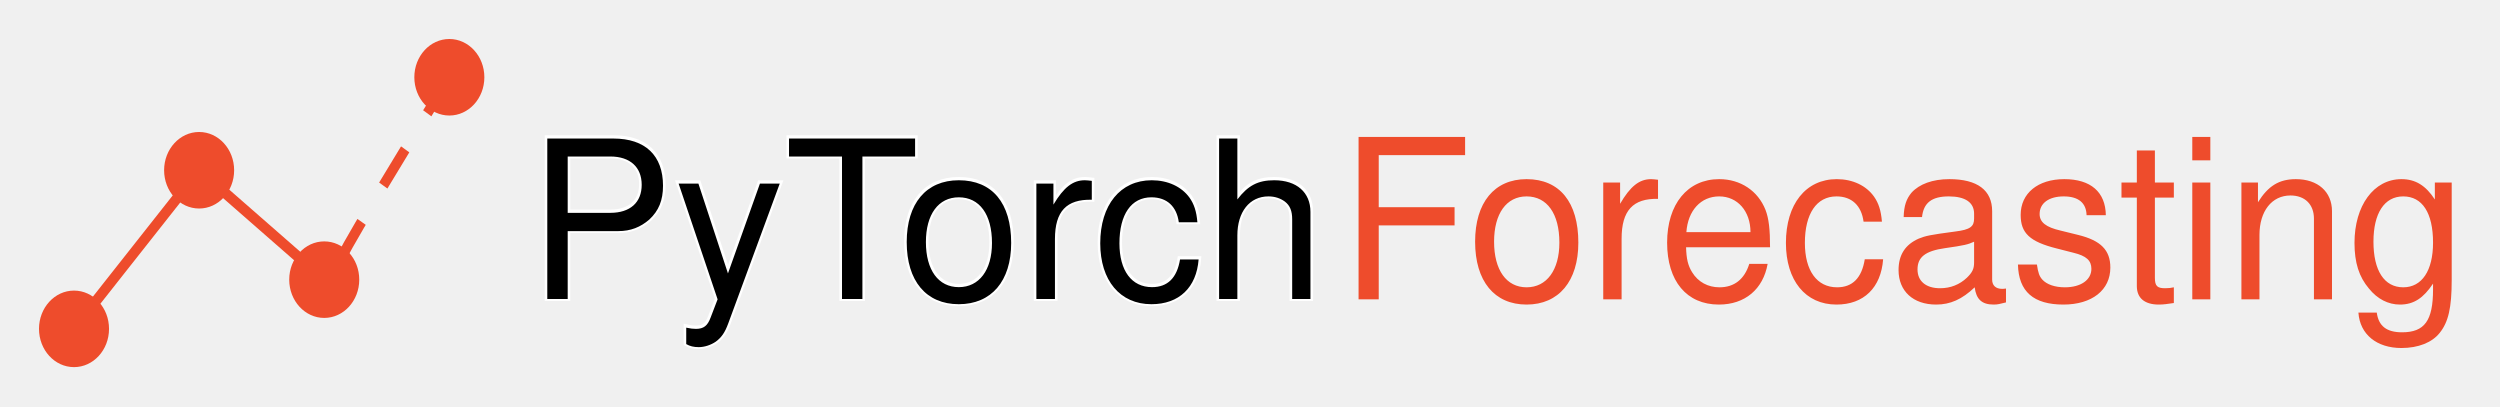
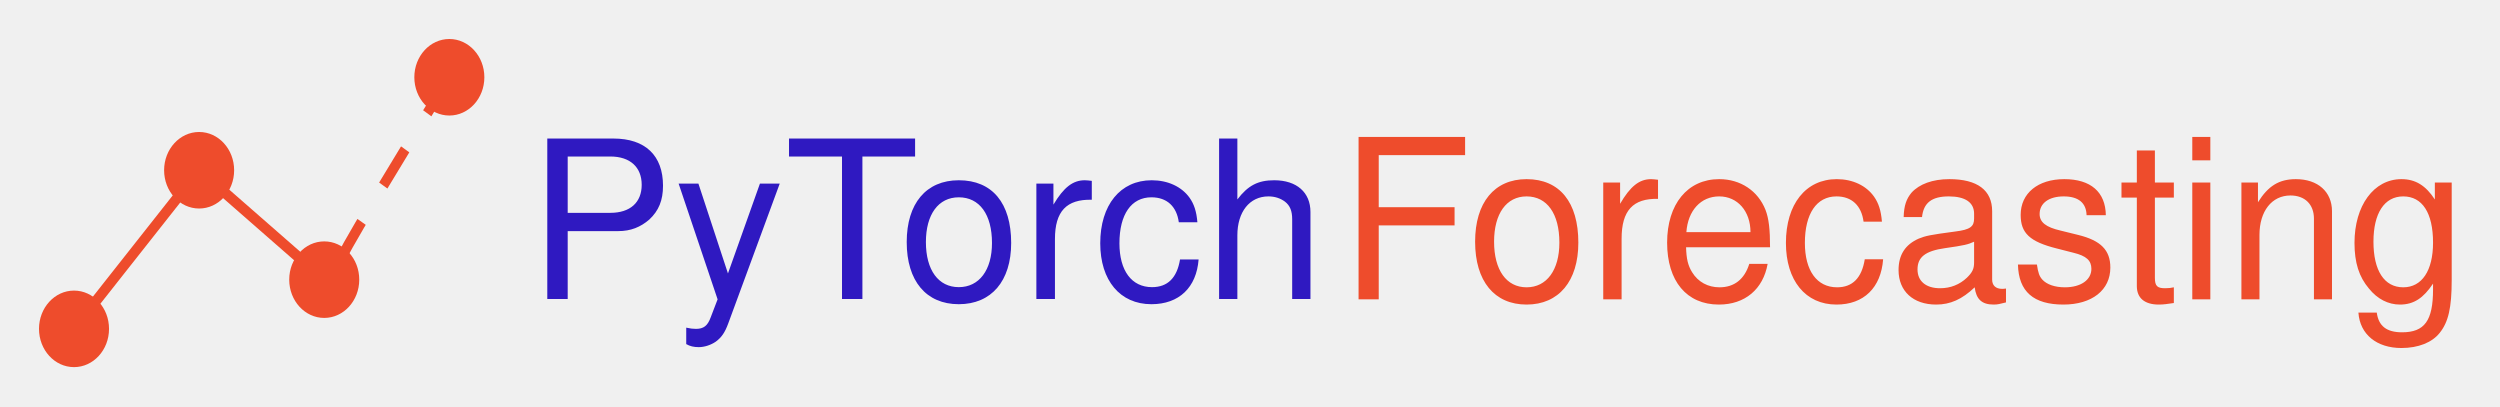
<svg xmlns="http://www.w3.org/2000/svg" width="128.27mm" height="20.838mm" viewBox="0 0 128.27 20.838" version="1.1" id="svg8">
  <defs id="defs2" />
  <g id="layer1" transform="translate(-18.57975,-119.474)">
-     <text xml:space="preserve" style="font-style:normal;font-variant:normal;font-weight:300;font-stretch:normal;font-size:11.289px;line-height:1.25;font-family:Helvetica;-inkscape-font-specification:'Helvetica, Light';fill:none;stroke:#ffffff;stroke-width:1" x="45.628" y="134.781" id="text-outline">
-       <tspan id="tspan10-outline" x="45.628" y="134.781" style="font-style:normal;font-variant:normal;font-weight:300;font-stretch:normal;font-size:11.289px;font-family:Helvetica;-inkscape-font-specification:'Helvetica, Light';font-variant-ligatures:normal;font-variant-caps:normal;font-variant-numeric:normal;font-variant-east-asian:normal;stroke-width:0.265">PyTorch</tspan>
-     </text>
-     <text xml:space="preserve" style="font-style:normal;font-variant:normal;font-weight:300;font-stretch:normal;font-size:11.289px;line-height:1.25;font-family:Helvetica;-inkscape-font-specification:'Helvetica, Light';font-variant-ligatures:normal;font-variant-caps:normal;font-variant-numeric:normal;font-variant-east-asian:normal;fill:#000000;fill-opacity:1;stroke:none;stroke-width:0.265" x="45.628" y="134.816" id="text12">
+     <text xml:space="preserve" style="font-style:normal;font-variant:normal;font-weight:300;font-stretch:normal;font-size:11.289px;line-height:1.25;font-family:Helvetica;-inkscape-font-specification:'Helvetica, Light';font-variant-ligatures:normal;font-variant-caps:normal;font-variant-numeric:normal;font-variant-east-asian:normal;fill:#2f19c1;fill-opacity:1;stroke:none;stroke-width:0.265" x="45.628" y="134.816" id="text12">
      <tspan id="tspan10" x="45.628" y="134.816" style="font-style:normal;font-variant:normal;font-weight:300;font-stretch:normal;font-size:11.289px;font-family:Helvetica;-inkscape-font-specification:'Helvetica, Light';font-variant-ligatures:normal;font-variant-caps:normal;font-variant-numeric:normal;font-variant-east-asian:normal;stroke-width:0.265">PyTorch</tspan>
    </text>
    <text xml:space="preserve" style="font-style:normal;font-variant:normal;font-weight:normal;font-stretch:normal;font-size:11.289px;line-height:1.25;font-family:Helvetica;-inkscape-font-specification:'Helvetica, Normal';font-variant-ligatures:normal;font-variant-caps:normal;font-variant-numeric:normal;font-variant-east-asian:normal;fill:#ee4c2c;fill-opacity:1;stroke-width:0.268" x="88.321" y="133.245" id="text16" transform="scale(0.9882386,1.011901)">
      <tspan id="tspan14" x="88.321" y="133.245" style="font-style:normal;font-variant:normal;font-weight:normal;font-stretch:normal;font-size:11.289px;font-family:Helvetica;-inkscape-font-specification:'Helvetica, Normal';font-variant-ligatures:normal;font-variant-caps:normal;font-variant-numeric:normal;font-variant-east-asian:normal;fill:#ee4c2c;fill-opacity:1;stroke-width:0.268">Forecasting</tspan>
    </text>
    <g id="g888" transform="matrix(1.921348,0,0,2.099997,-31.79907,-142.3206)">
      <circle r="0.935" cy="126.552" cx="38.22" id="path841" style="fill:#ee4c2c;fill-opacity:1;stroke-width:0.265" />
      <circle style="fill:#ee4c2c;fill-opacity:1;stroke-width:0.265" id="path841-5" cx="31.538" cy="128.824" r="0.935" />
      <circle style="fill:#ee4c2c;fill-opacity:1;stroke-width:0.265" id="path841-4" cx="34.879" cy="131.497" r="0.935" />
      <circle r="0.935" style="fill:#ee4c2c;fill-opacity:1;stroke-width:0.265" id="path841-9" cx="28.197" cy="132.699" />
      <path id="path876" d="m 28.197,132.699 3.341,-3.875 3.341,2.673" style="fill:none;stroke:#ee4c2c;stroke-width:0.265px;stroke-linecap:butt;stroke-linejoin:miter;stroke-opacity:1" />
      <path id="path880" d="m 38.22,126.552 c -3.374,5.011 -2.873,4.443 -2.873,4.443" style="fill:none;stroke:#ee4c2c;stroke-width:0.265;stroke-linecap:butt;stroke-linejoin:miter;stroke-miterlimit:4;stroke-dasharray:1.06, 1.06;stroke-dashoffset:0;stroke-opacity:1" />
    </g>
  </g>
</svg>
